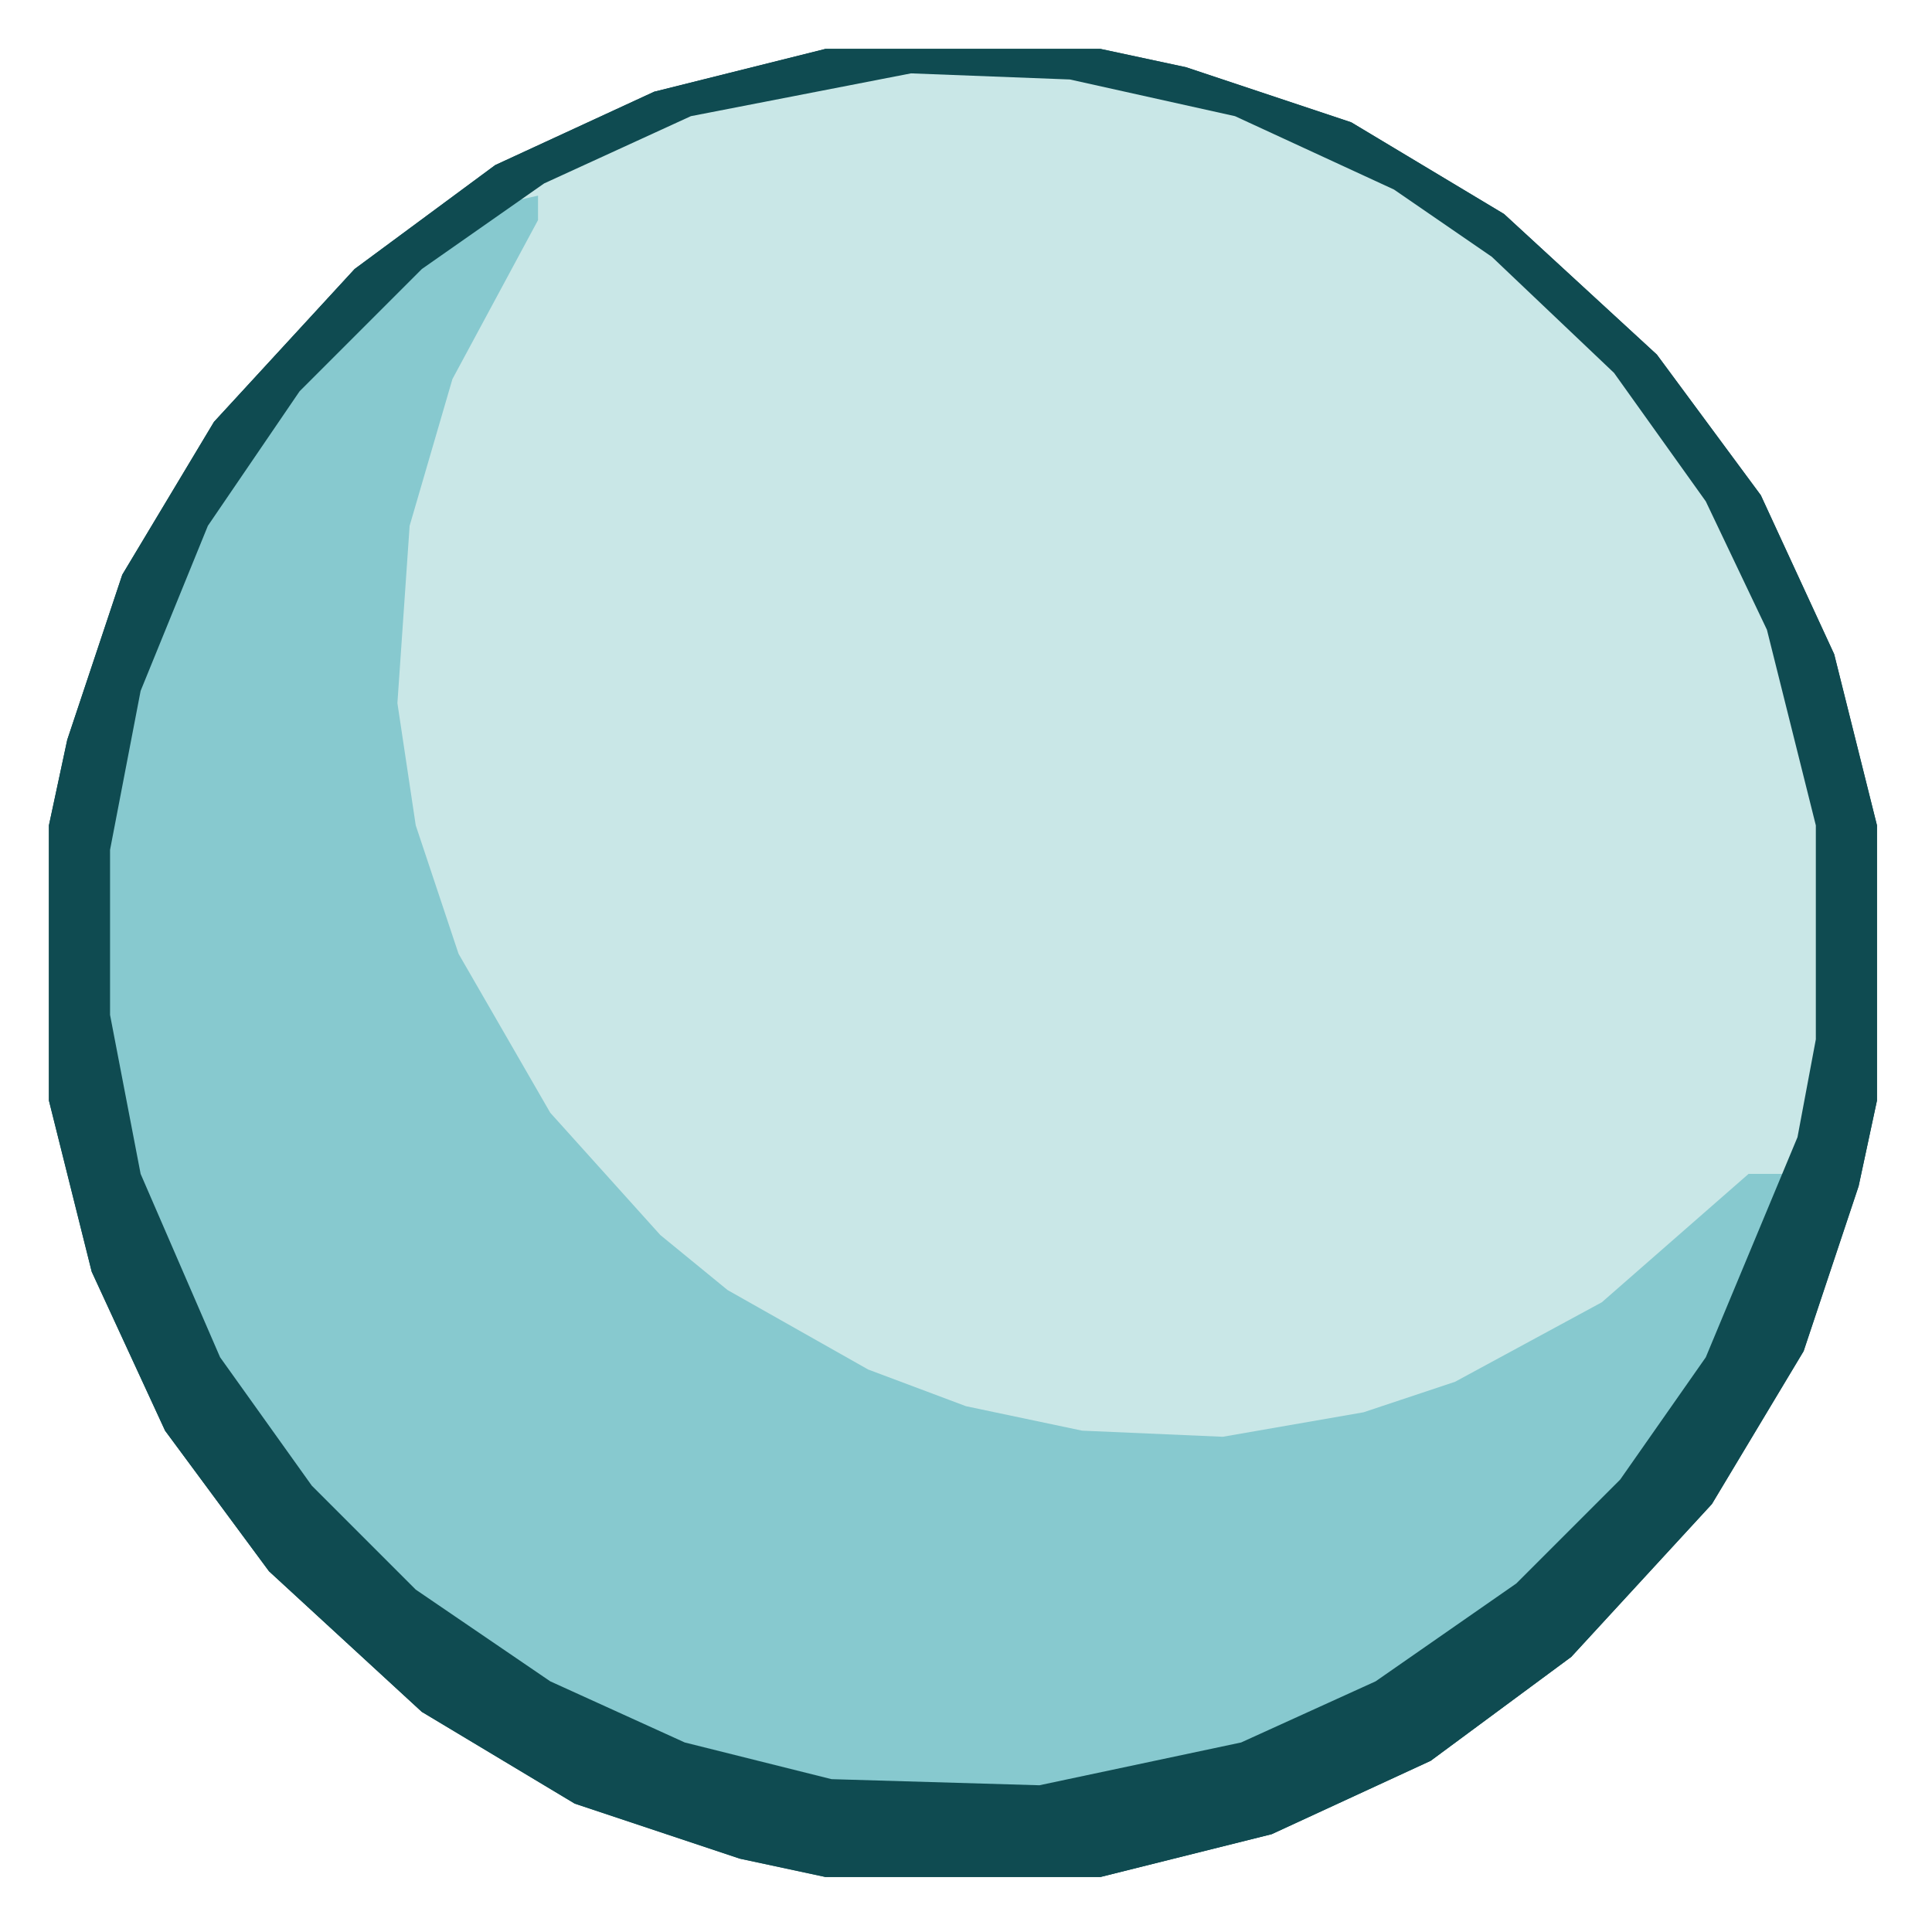
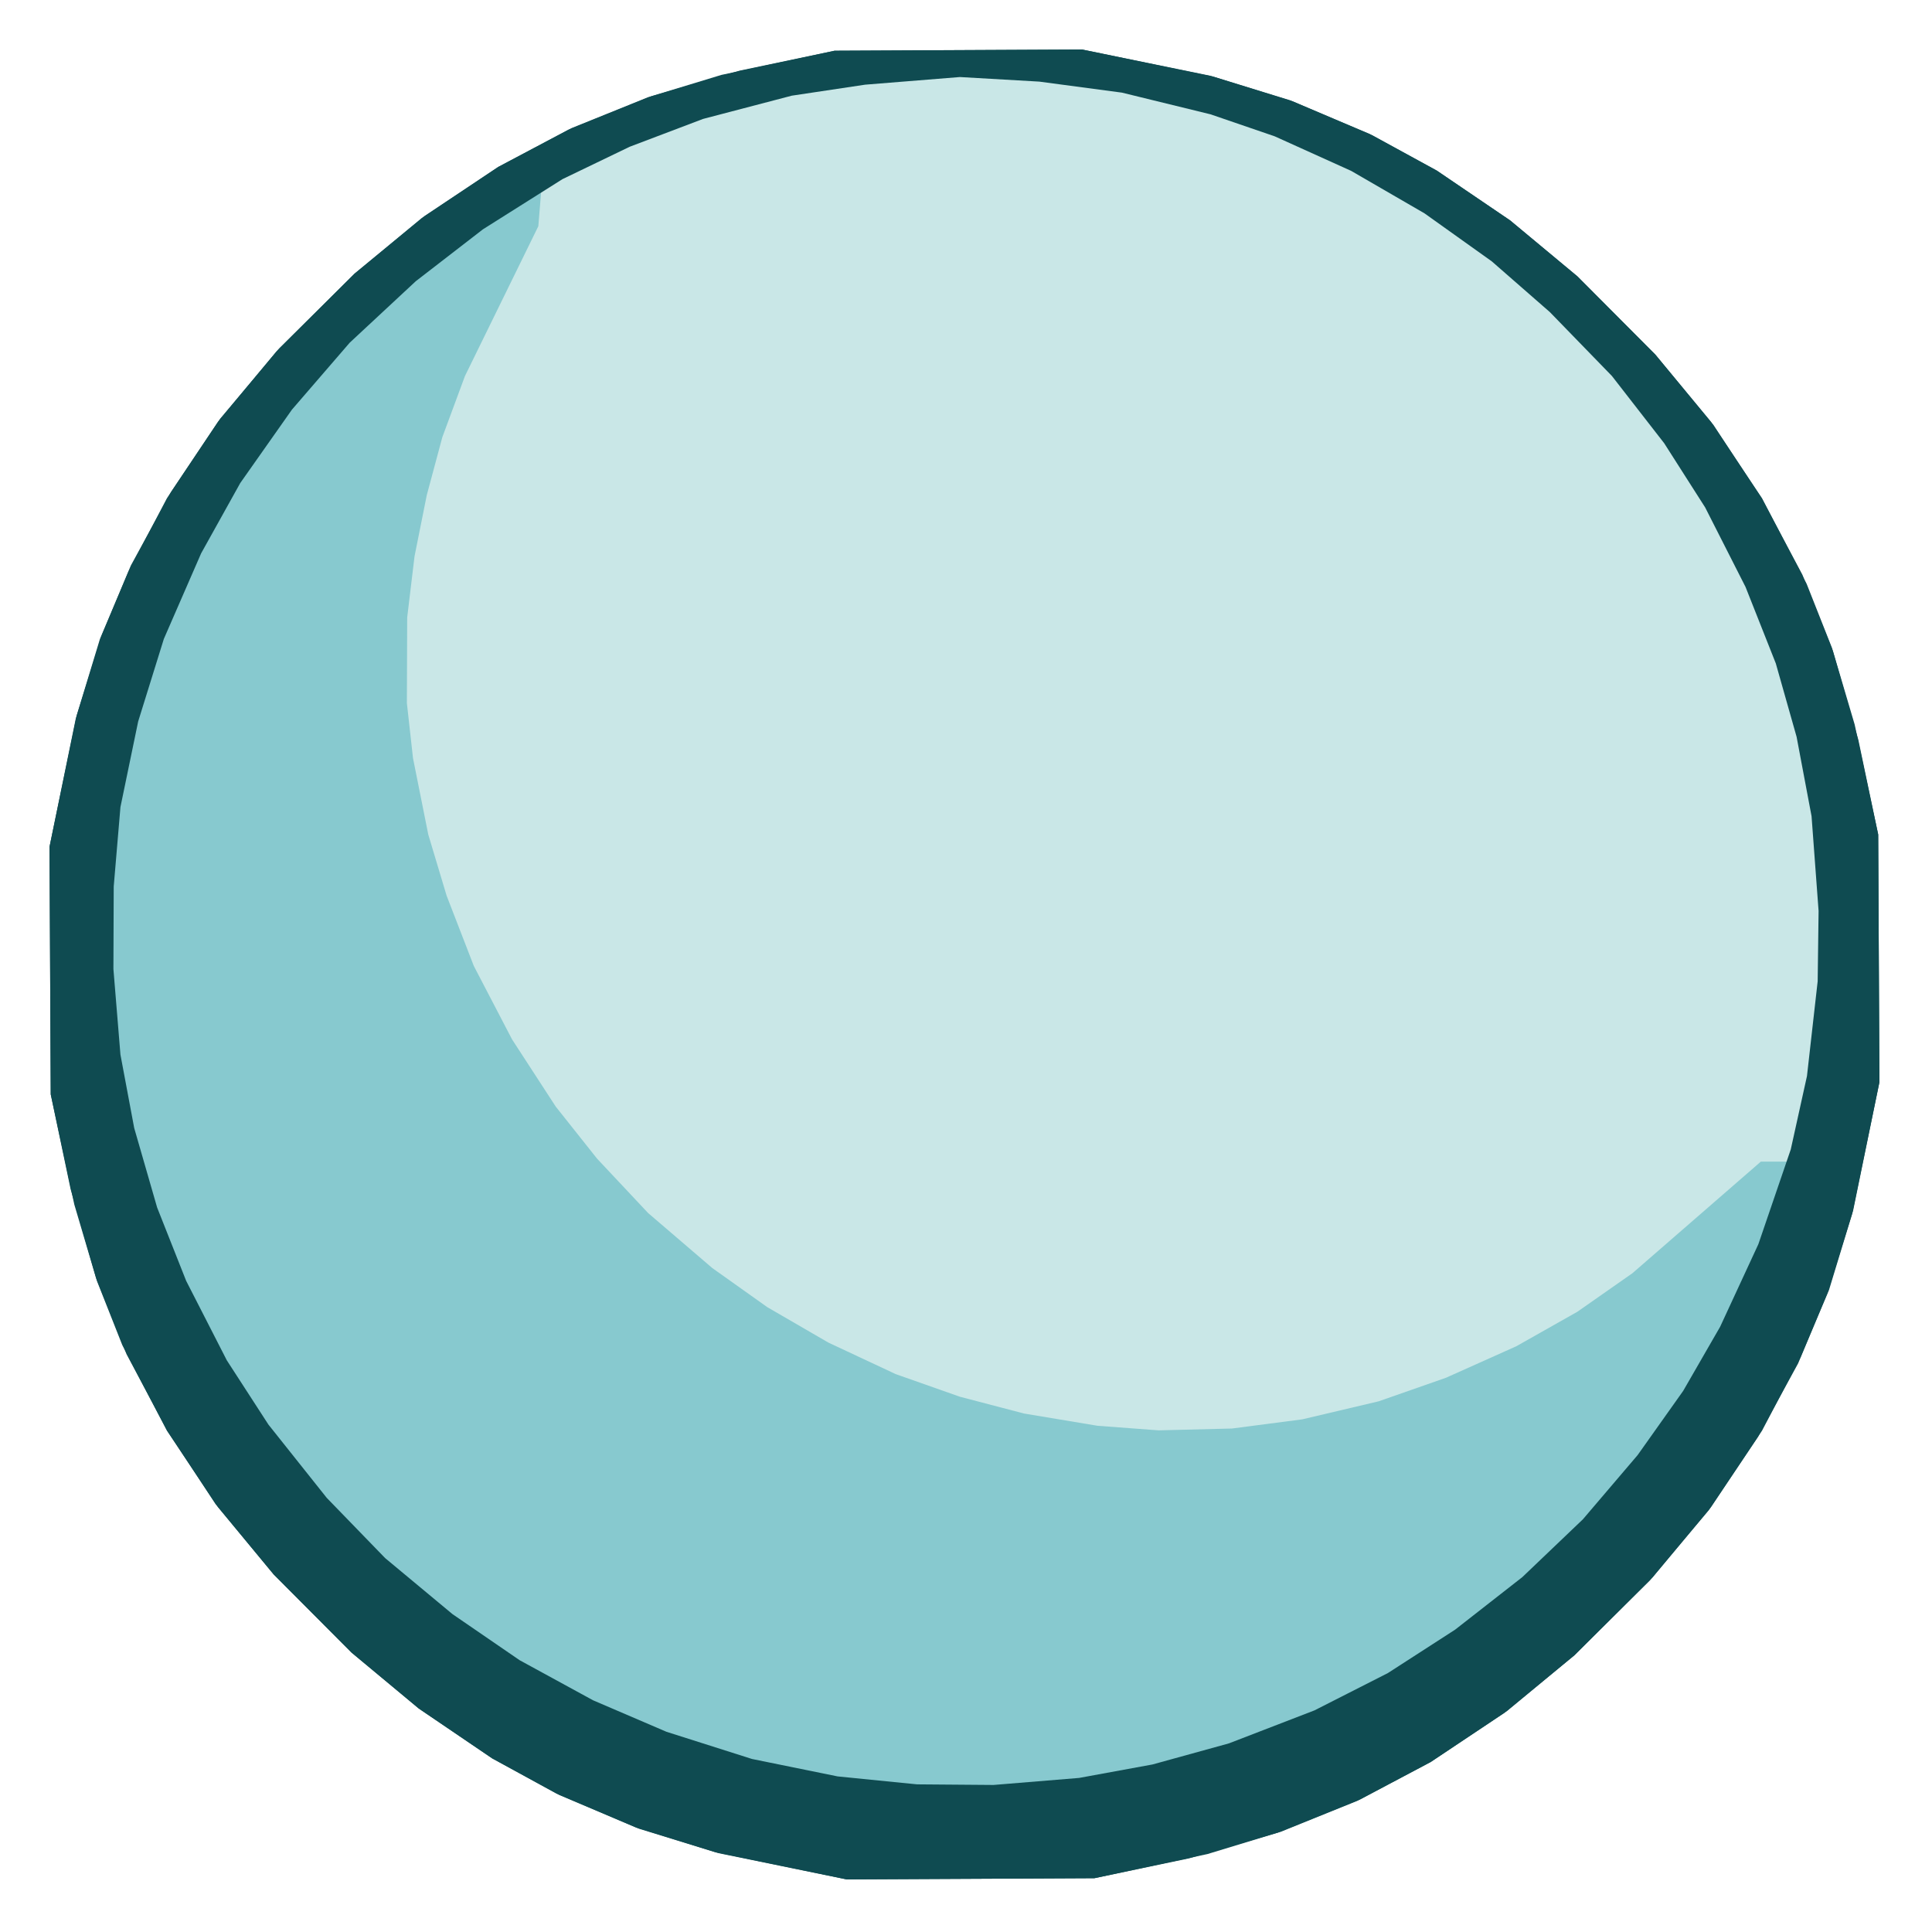
- <svg xmlns="http://www.w3.org/2000/svg" viewBox="0 0 316 316" width="200" height="200">
-   <path d="M135,8 L107,15 L81,27 L58,44 L35,69 L20,94 L11,121 L8,135 L8,180 L15,208 L27,234 L44,257 L69,280 L94,295 L121,304 L135,307 L180,307 L208,300 L234,288 L257,271 L280,246 L295,221 L304,194 L307,180 L307,135 L300,107 L288,81 L271,58 L246,35 L221,20 L194,11 L180,8 Z" fill="#0f4b51" fill-rule="evenodd" />
-   <path d="M147,11 L111,18 L87,29 L67,43 L48,62 L33,84 L22,111 L17,137 L17,168 L22,194 L35,224 L50,245 L66,261 L88,276 L110,286 L134,292 L172,293 L205,286 L227,276 L250,260 L270,239 L288,208 L295,188 L298,172 L298,133 L290,101 L280,80 L265,59 L246,41 L230,30 L204,18 L177,12 Z" fill="#c9e7e7" fill-rule="evenodd" />
-   <path d="M79,34 L59,50 L44,67 L29,92 L20,118 L17,137 L18,176 L25,203 L38,229 L50,245 L78,270 L100,282 L124,290 L143,293 L181,292 L205,286 L234,272 L250,260 L273,235 L288,208 L292,192 L286,192 L262,213 L238,226 L223,231 L200,235 L177,234 L158,230 L142,224 L119,211 L108,202 L90,182 L75,156 L68,135 L65,115 L67,86 L74,62 L88,36 L88,32 Z" fill="#87c9cf" fill-rule="evenodd" />
-   <path d="M135,8 L107,15 L81,27 L58,44 L35,69 L20,94 L11,121 L8,135 L8,180 L15,208 L27,234 L44,257 L69,280 L94,295 L121,304 L135,307 L180,307 L208,300 L234,288 L257,271 L280,246 L295,221 L304,194 L307,180 L307,135 L300,107 L288,81 L271,58 L246,35 L221,20 L194,11 L180,8 Z M149,12 L175,13 L202,19 L228,31 L244,42 L264,61 L279,82 L289,103 L297,135 L297,170 L294,186 L279,222 L265,242 L248,259 L225,275 L203,285 L170,292 L136,291 L112,285 L90,275 L68,260 L51,243 L36,222 L23,192 L18,166 L18,139 L23,113 L34,86 L49,64 L69,44 L89,30 L113,19 Z" fill="#0f4b51" fill-rule="evenodd" />
+ <svg xmlns="http://www.w3.org/2000/svg" viewBox="0 0 632 632" width="200" height="200">
+   <path d="M273.0,16.6 L236.0,24.5 L213.0,31.5 L186.0,42.4 L163.0,54.6 L139.0,70.6 L116.0,89.5 L90.4,115.0 L71.3,138.0 L55.9,161.0 L42.8,185.0 L33.2,208.0 L24.8,235.0 L16.2,277.0 L16.6,358.0 L24.3,394.0 L31.4,418.0 L41.4,443.0 L54.7,468.0 L70.5,492.0 L89.5,515.0 L115.0,540.6 L137.0,558.9 L161.0,575.2 L182.0,586.7 L208.0,597.8 L235.0,606.2 L277.0,614.8 L358.0,614.4 L395.0,606.5 L418.0,599.5 L445.0,588.6 L468.0,576.4 L492.0,560.4 L515.0,541.5 L540.6,516.0 L559.7,493.0 L575.1,470.0 L588.2,446.0 L597.8,423.0 L606.2,396.0 L614.8,354.0 L614.4,273.0 L606.7,237.0 L599.6,213.0 L589.6,188.0 L576.3,163.0 L560.5,139.0 L541.5,116.0 L516.0,90.4 L494.0,72.1 L470.0,55.8 L449.0,44.3 L423.0,33.2 L396.0,24.8 L354.0,16.2 Z" fill="#0f4b51" fill-rule="evenodd" />
+   <path d="M309.0,21.2 L272.0,24.4 L250.0,28.2 L223.0,35.5 L198.0,45.3 L177.0,55.7 L150.0,73.1 L127.0,91.4 L105.9,112.0 L87.0,135.0 L71.0,159.0 L58.0,184.0 L46.7,212.0 L39.7,237.0 L34.9,263.0 L33.1,288.0 L33.2,326.0 L35.7,352.0 L40.7,377.0 L48.4,403.0 L58.8,428.0 L71.3,452.0 L87.5,476.0 L106.5,499.0 L126.0,518.2 L149.0,536.4 L172.0,551.2 L197.0,563.9 L223.0,574.0 L247.0,580.9 L275.0,585.9 L299.0,587.9 L334.0,587.8 L360.0,585.4 L385.0,580.5 L413.0,572.2 L440.0,561.2 L464.0,548.3 L487.0,532.7 L509.0,514.5 L527.2,496.0 L544.3,475.0 L559.5,452.0 L573.6,425.0 L582.1,404.0 L590.9,377.0 L596.3,350.0 L598.8,322.0 L598.8,289.0 L596.3,260.0 L591.2,234.0 L584.2,210.0 L573.6,184.0 L559.5,157.0 L544.8,135.0 L528.6,115.0 L507.0,93.3 L486.0,76.2 L465.0,62.1 L443.0,49.9 L414.0,37.6 L390.0,30.4 L367.0,25.4 L340.0,22.3 Z" fill="#c9e7e7" fill-rule="evenodd" />
+   <path d="M587.0,380.0 L576.0,380.0 L534.0,416.5 L516.0,429.1 L496.0,440.4 L473.0,450.7 L451.0,458.4 L426.0,464.3 L403.0,467.3 L379.0,467.9 L359.0,466.4 L335.0,462.4 L314.0,456.9 L293.0,449.5 L271.0,439.2 L251.0,427.6 L233.0,414.8 L212.0,396.8 L195.3,379.0 L181.8,362.0 L167.5,340.0 L155.0,316.0 L146.1,293.0 L140.1,273.0 L135.1,248.0 L133.1,230.0 L133.2,202.0 L135.6,182.0 L139.6,162.0 L144.7,143.0 L152.1,123.0 L176.1,74.0 L177.0,63.0 L166.9,63.6 L160.0,66.7 L132.0,87.1 L105.9,112.0 L93.1,127.0 L80.5,144.0 L63.8,172.0 L48.9,206.0 L39.5,238.0 L34.2,270.0 L33.1,288.0 L33.0,321.0 L35.4,350.0 L42.6,384.0 L53.4,416.0 L70.2,450.0 L89.7,479.0 L114.1,507.0 L141.0,530.5 L170.0,550.1 L201.0,565.7 L236.0,578.0 L270.0,585.2 L299.0,587.9 L341.0,587.3 L377.0,582.3 L409.0,573.6 L440.0,561.2 L469.0,545.2 L498.0,524.1 L523.6,500.0 L546.4,472.0 L565.2,442.0 L575.0,422.0 L581.4,406.0 L586.3,391.0 Z" fill="#87c9cf" fill-rule="evenodd" />
+   <path d="M273.0,16.6 L242.0,23.1 L212.0,31.8 L187.0,41.9 L163.0,54.6 L138.0,71.3 L116.0,89.5 L91.3,114.0 L72.0,137.0 L54.6,163.0 L42.0,187.0 L32.7,209.0 L25.1,234.0 L16.2,277.0 L16.6,358.0 L23.1,389.0 L31.7,419.0 L40.0,440.0 L54.6,468.0 L71.3,493.0 L89.5,515.0 L115.0,540.6 L137.0,558.9 L161.0,575.2 L183.0,587.2 L209.0,598.2 L234.0,605.9 L277.0,614.8 L358.0,614.4 L389.0,607.9 L419.0,599.2 L444.0,589.1 L468.0,576.4 L493.0,559.7 L515.0,541.5 L539.7,517.0 L559.0,494.0 L576.4,468.0 L589.0,444.0 L598.3,422.0 L605.9,397.0 L614.8,354.0 L614.4,273.0 L607.9,242.0 L599.3,212.0 L591.0,191.0 L576.4,163.0 L559.7,138.0 L541.5,116.0 L516.0,90.4 L494.0,72.1 L470.0,55.8 L448.0,43.8 L422.0,32.8 L397.0,25.1 L354.0,16.2 Z M314.0,25.2 L340.0,26.7 L367.0,30.3 L396.0,37.4 L417.0,44.6 L442.0,55.9 L466.0,69.8 L488.0,85.5 L507.0,102.1 L527.3,123.0 L544.4,145.0 L557.8,166.0 L571.0,192.0 L580.9,217.0 L587.7,241.0 L592.6,267.0 L594.9,298.0 L594.6,321.0 L591.1,352.0 L585.8,376.0 L575.2,407.0 L562.7,434.0 L550.6,455.0 L535.7,476.0 L517.8,497.0 L498.0,515.9 L476.0,533.1 L454.0,547.3 L430.0,559.5 L402.0,570.3 L377.0,577.2 L353.0,581.6 L325.0,583.9 L300.0,583.7 L274.0,581.1 L246.0,575.4 L218.0,566.5 L194.0,556.2 L170.0,543.1 L148.0,528.0 L126.0,509.7 L106.9,490.0 L87.8,466.0 L74.2,445.0 L60.9,419.0 L51.4,395.0 L43.9,369.0 L39.4,345.0 L37.1,317.0 L37.2,290.0 L39.4,264.0 L45.2,236.0 L53.6,209.0 L65.8,181.0 L78.6,158.0 L95.5,134.0 L114.4,112.1 L136.0,92.0 L158.0,75.0 L184.0,58.6 L206.0,48.0 L230.0,38.9 L259.0,31.3 L283.0,27.7 Z" fill="#0f4b51" fill-rule="evenodd" />
</svg>
